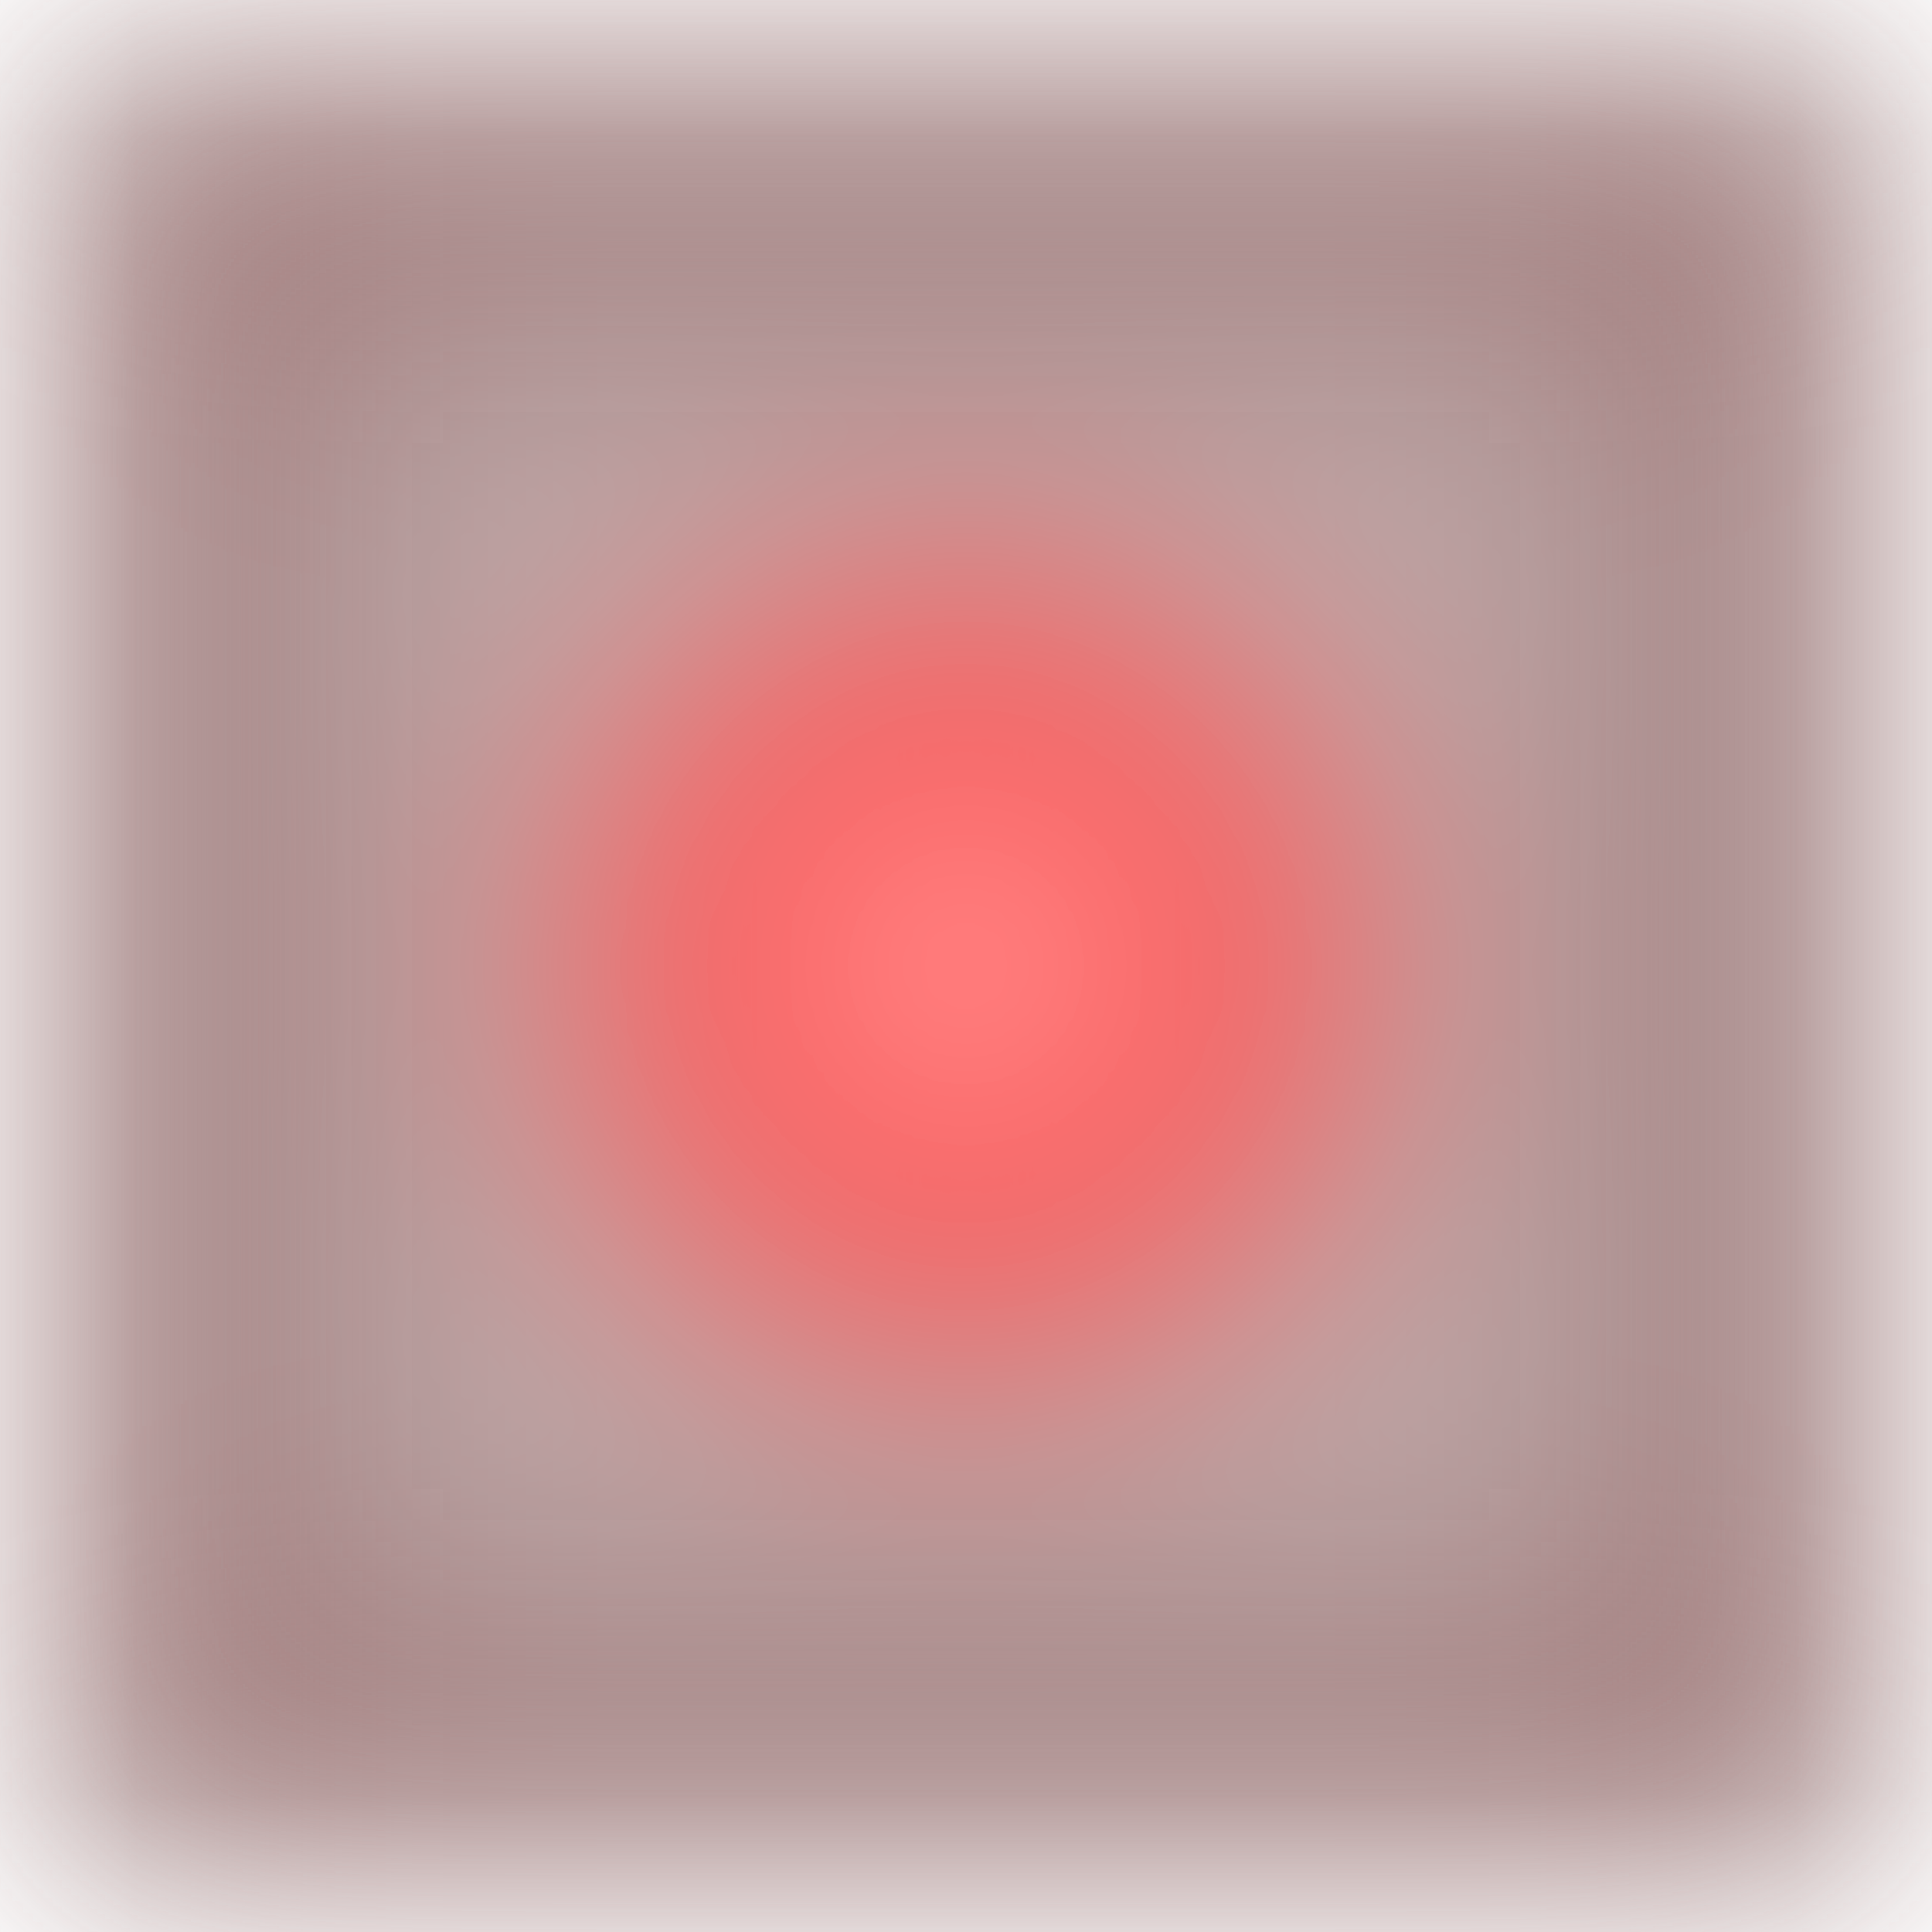
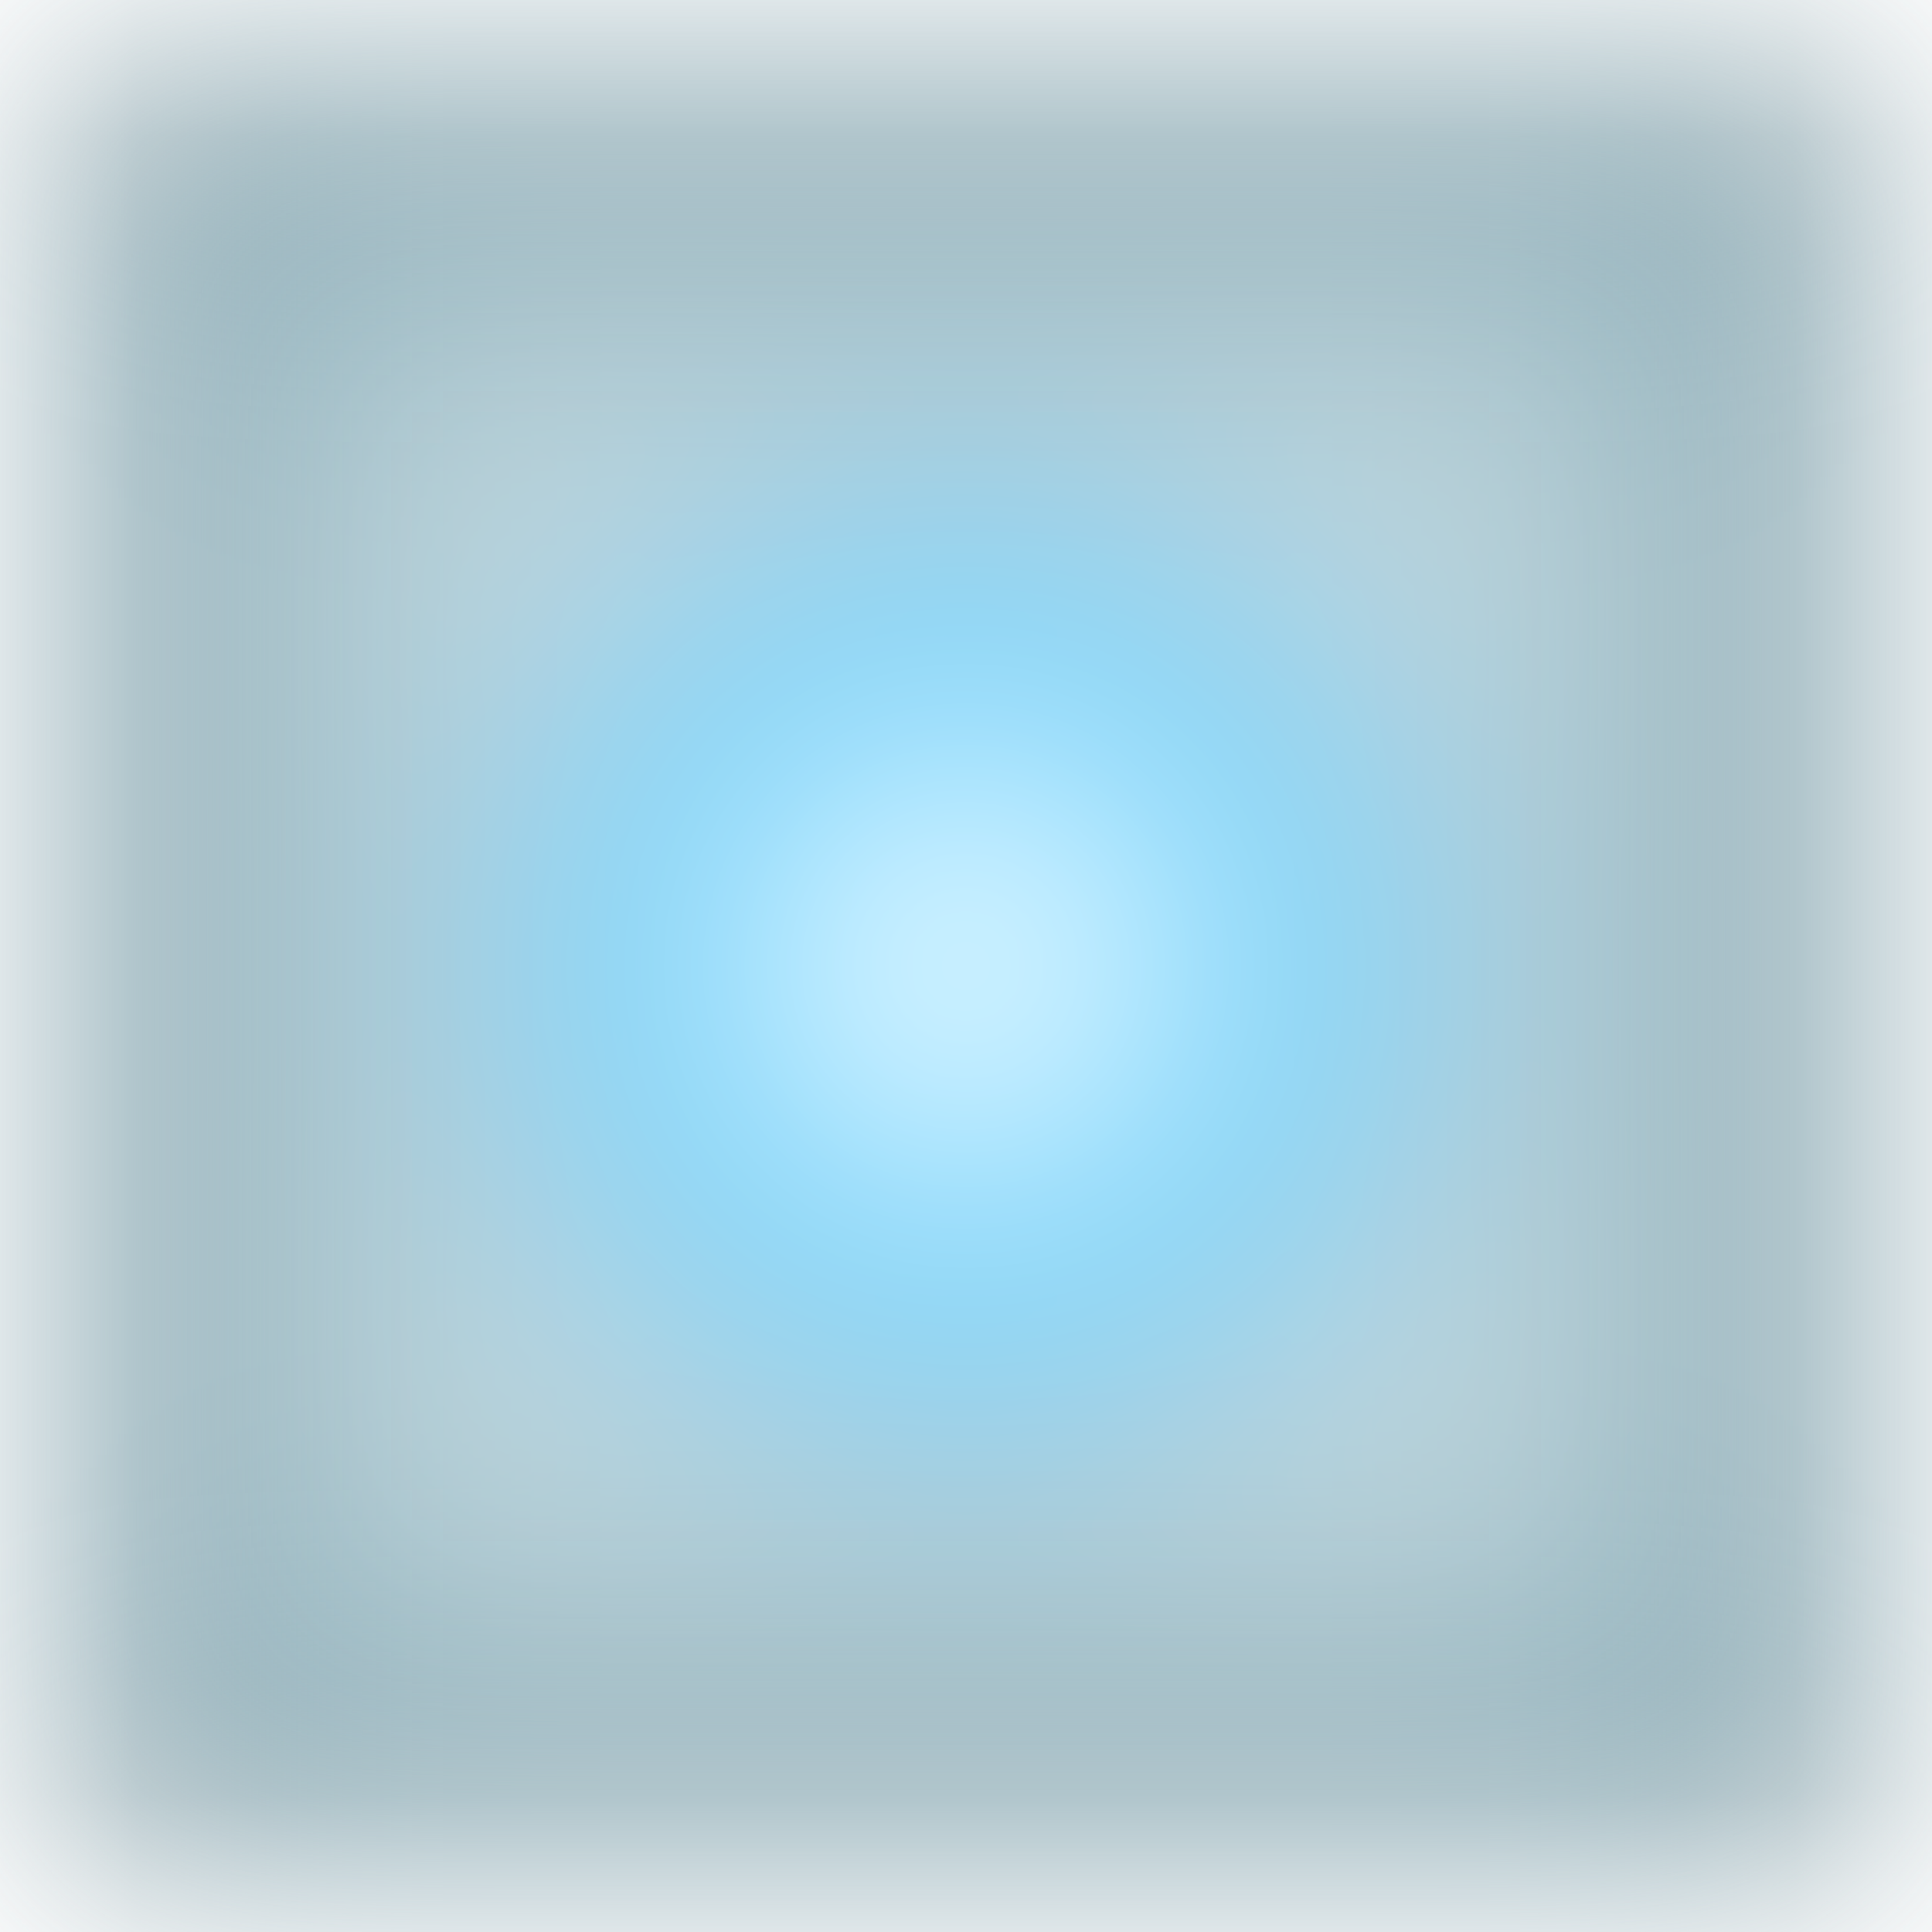
<svg xmlns="http://www.w3.org/2000/svg" viewBox="0 0 20 20" width="20" height="20">
  <defs>
    <filter id="blur-active">
      <feGaussianBlur stdDeviation="1.5" />
    </filter>
  </defs>
  <g filter="url(#blur-active)">
    <rect x="0" y="0" width="20" height="20" stroke="black" fill="none" />
-     <rect x="1" y="1" width="18" height="18" stroke="none" fill="#996b6b" />
-     <rect x="3" y="3" width="14" height="14" stroke="none" fill="#bba5a5" />
-     <circle cx="10" cy="10" r="4" fill="#ff0000" />
-     <circle cx="10" cy="10" r="2" fill="#ff9999" />
+     <rect x="1" y="1" width="18" height="18" stroke="none" fill="#86aab6" />
+     <rect x="3" y="3" width="14" height="14" stroke="none" fill="#bdd4db" />
+     <circle cx="10" cy="10" r="4.5" fill="#3dcfff" />
+     <circle cx="10" cy="10" r="2.5" fill="#dbf6ff" />
  </g>
</svg>
